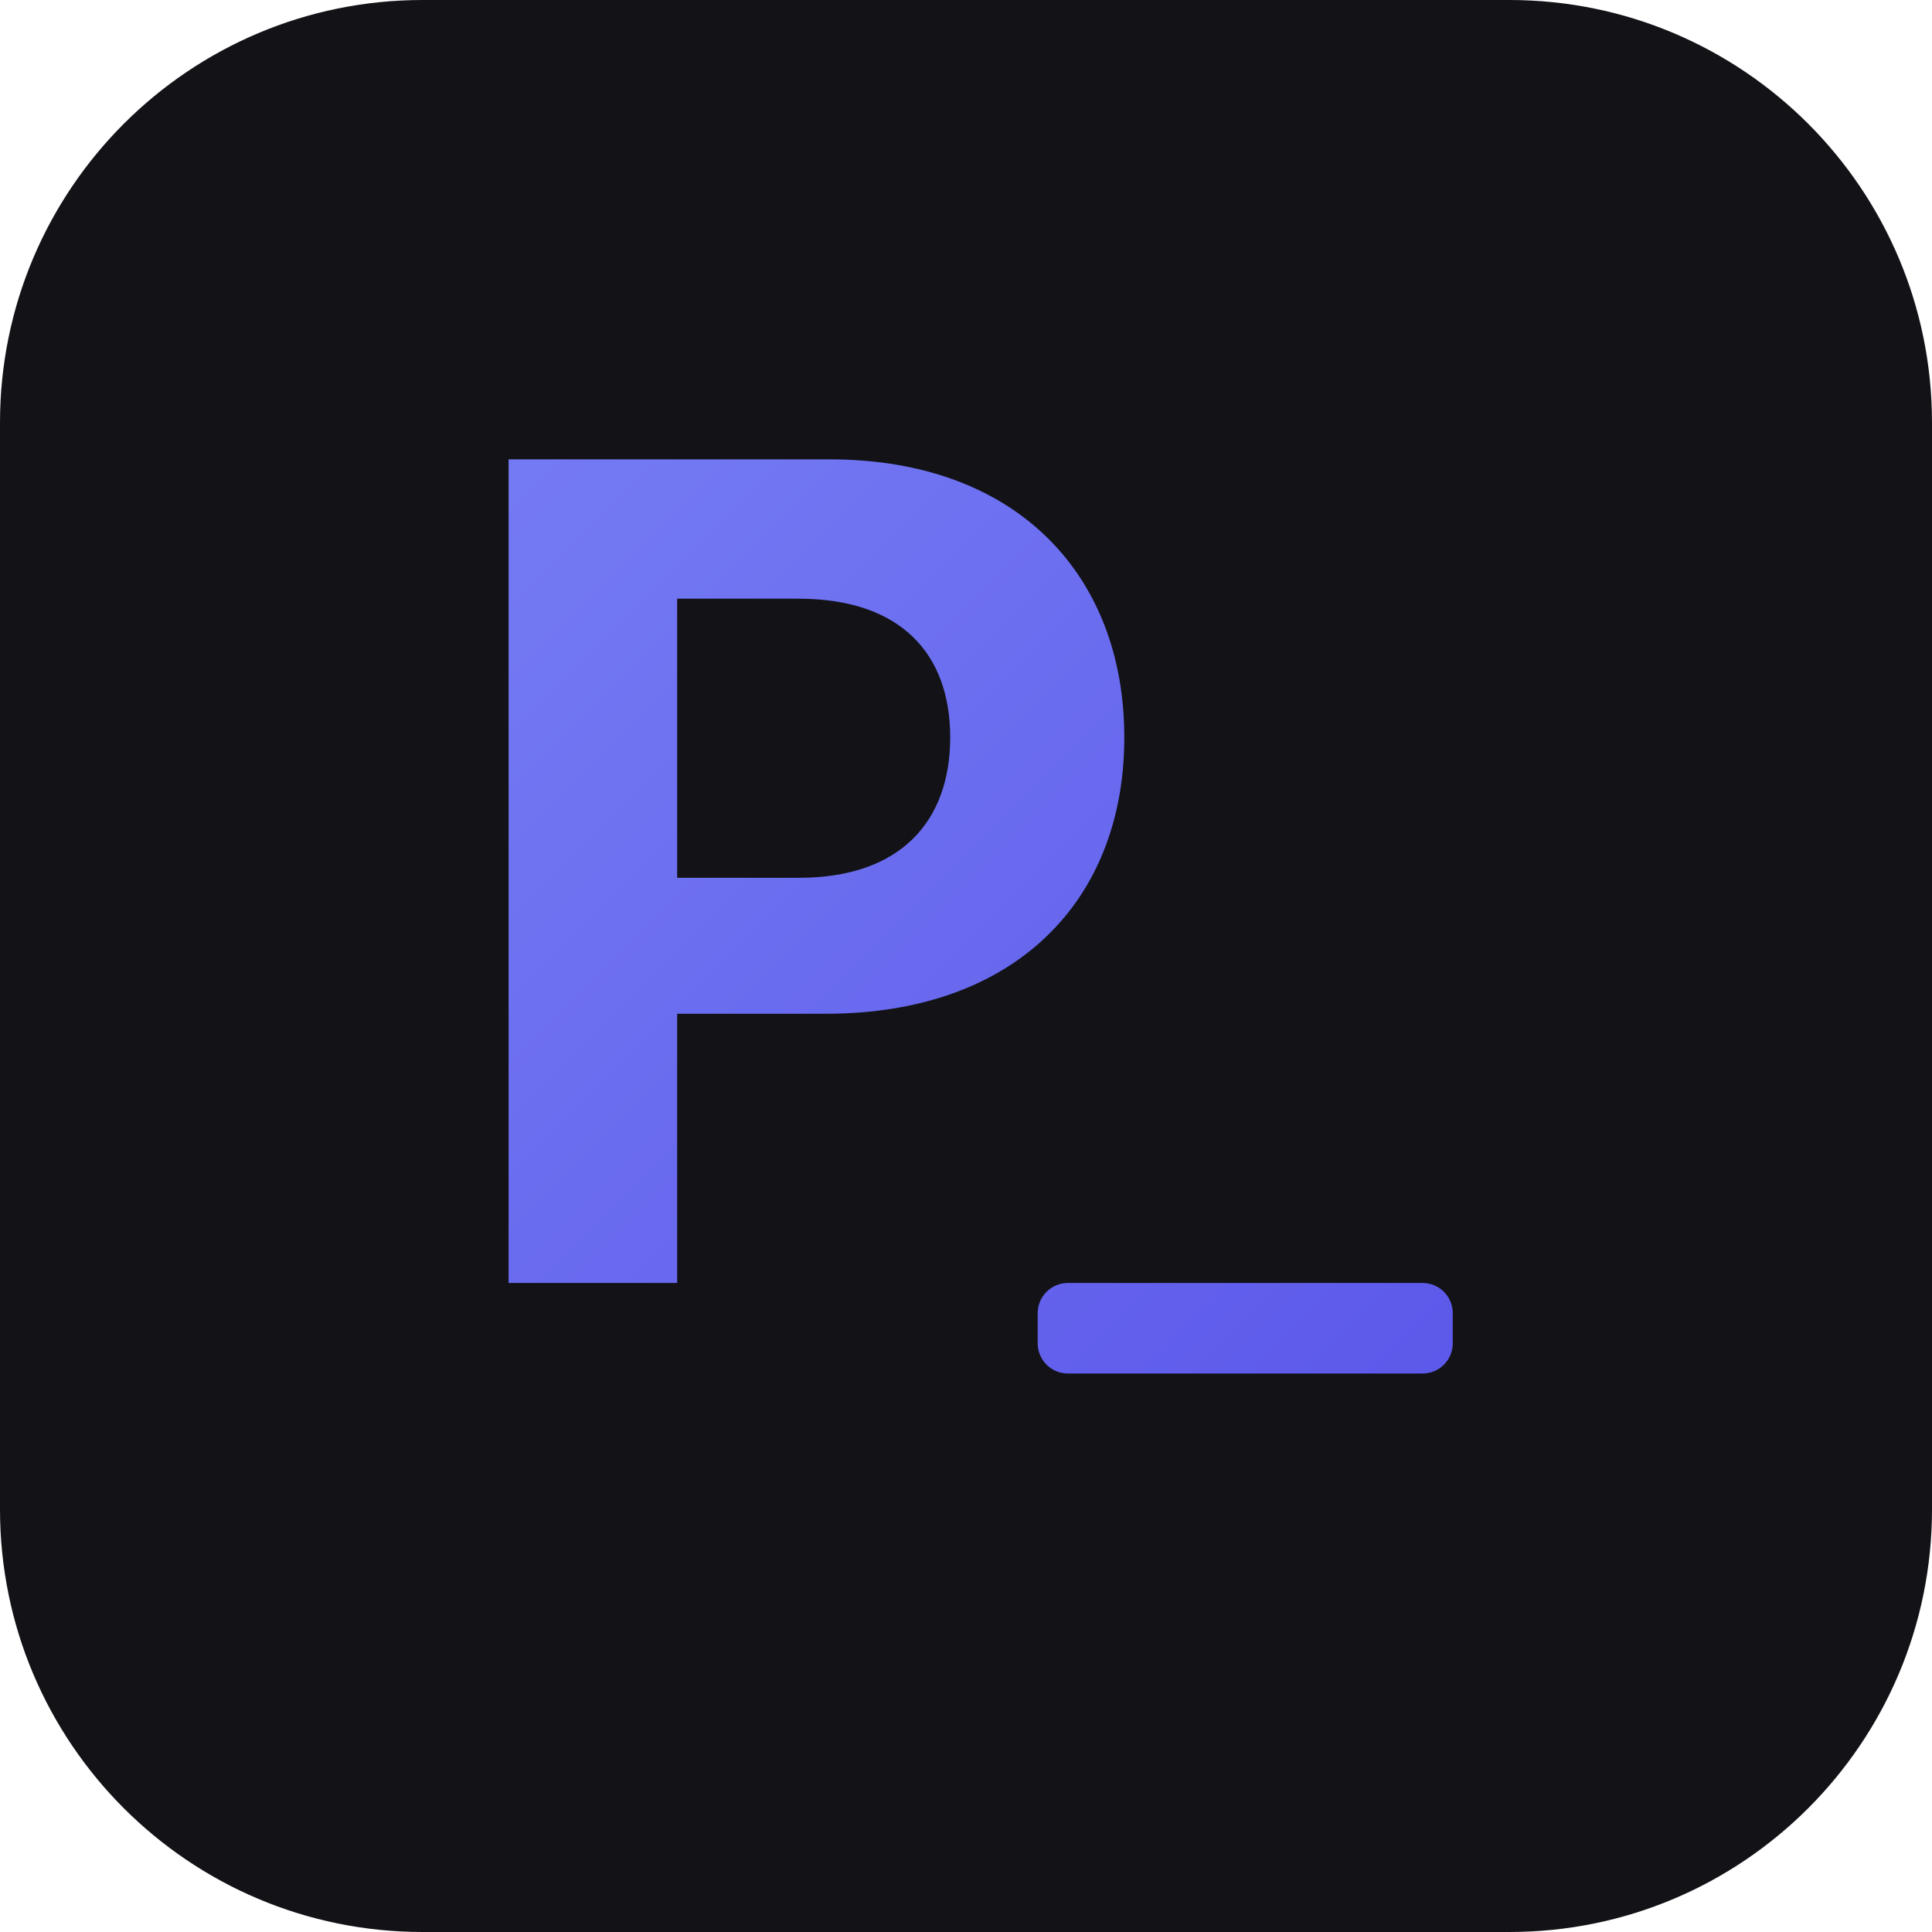
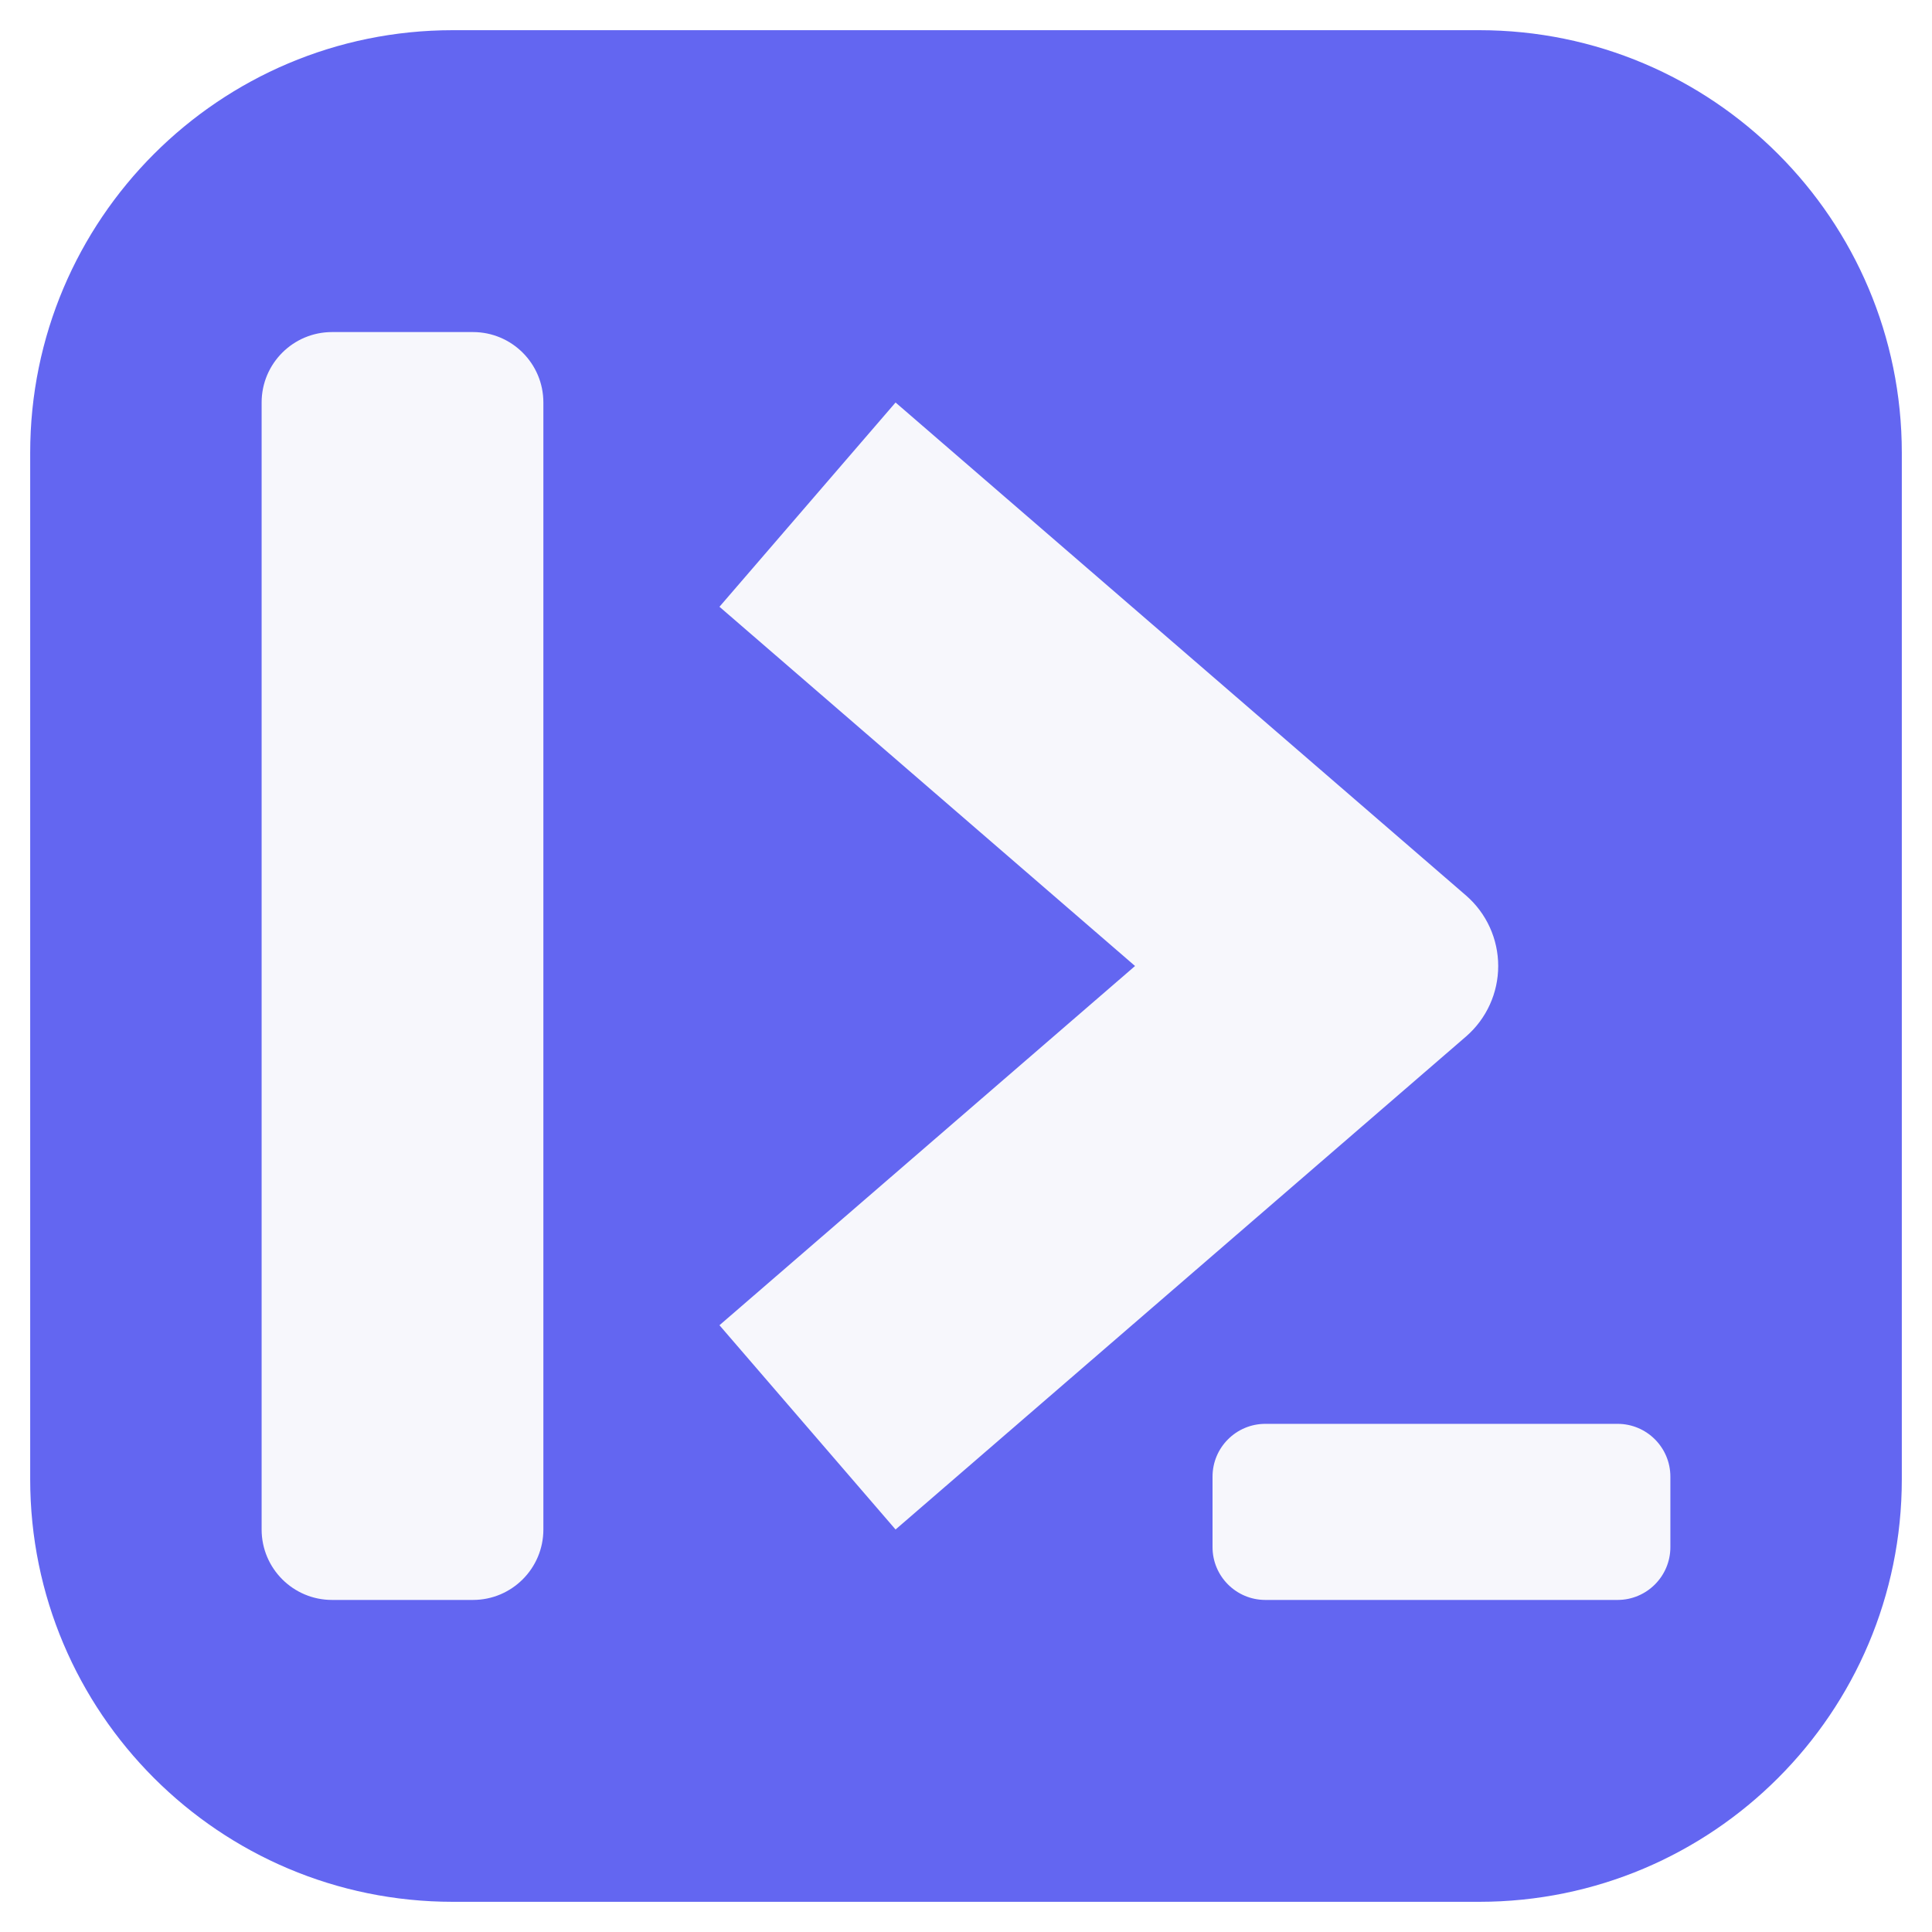
- <svg xmlns="http://www.w3.org/2000/svg" viewBox="0 0 512 512" width="512" height="512">
-   <defs>
-     <linearGradient id="grad" x1="0" y1="0" x2="512" y2="512" gradientUnits="userSpaceOnUse">
-       <stop offset="0%" stop-color="#818cf8" />
-       <stop offset="100%" stop-color="#4f46e5" />
-     </linearGradient>
-   </defs>
-   <rect width="512" height="512" rx="112" fill="#121217" />
-   <text x="115" y="340" fill="url(#grad)" font-family="Inter, -apple-system, system-ui, sans-serif" font-size="300" font-weight="700">P</text>
-   <rect x="275" y="340" width="110" height="24" rx="8" fill="url(#grad)" />
+ <svg xmlns="http://www.w3.org/2000/svg" width="512" height="512" viewBox="0 0 64 64">
+   <rect x="1" y="1" width="62" height="62" rx="14" fill="#6366f1" />
+   <g transform="translate(4 4) scale(1.166667)">
+     <g fill="#f7f7fc">
+       <rect x="4" y="6" width="8" height="36" rx="2" />
+       <path d="M22 8 38.2 22a2.65 2.65 0 0 1 0 4L22 40l-5-5.8L28.8 24 17 13.8Z" />
+       <rect x="31" y="37" width="13" height="5" rx="1.5" />
+     </g>
+   </g>
</svg>
